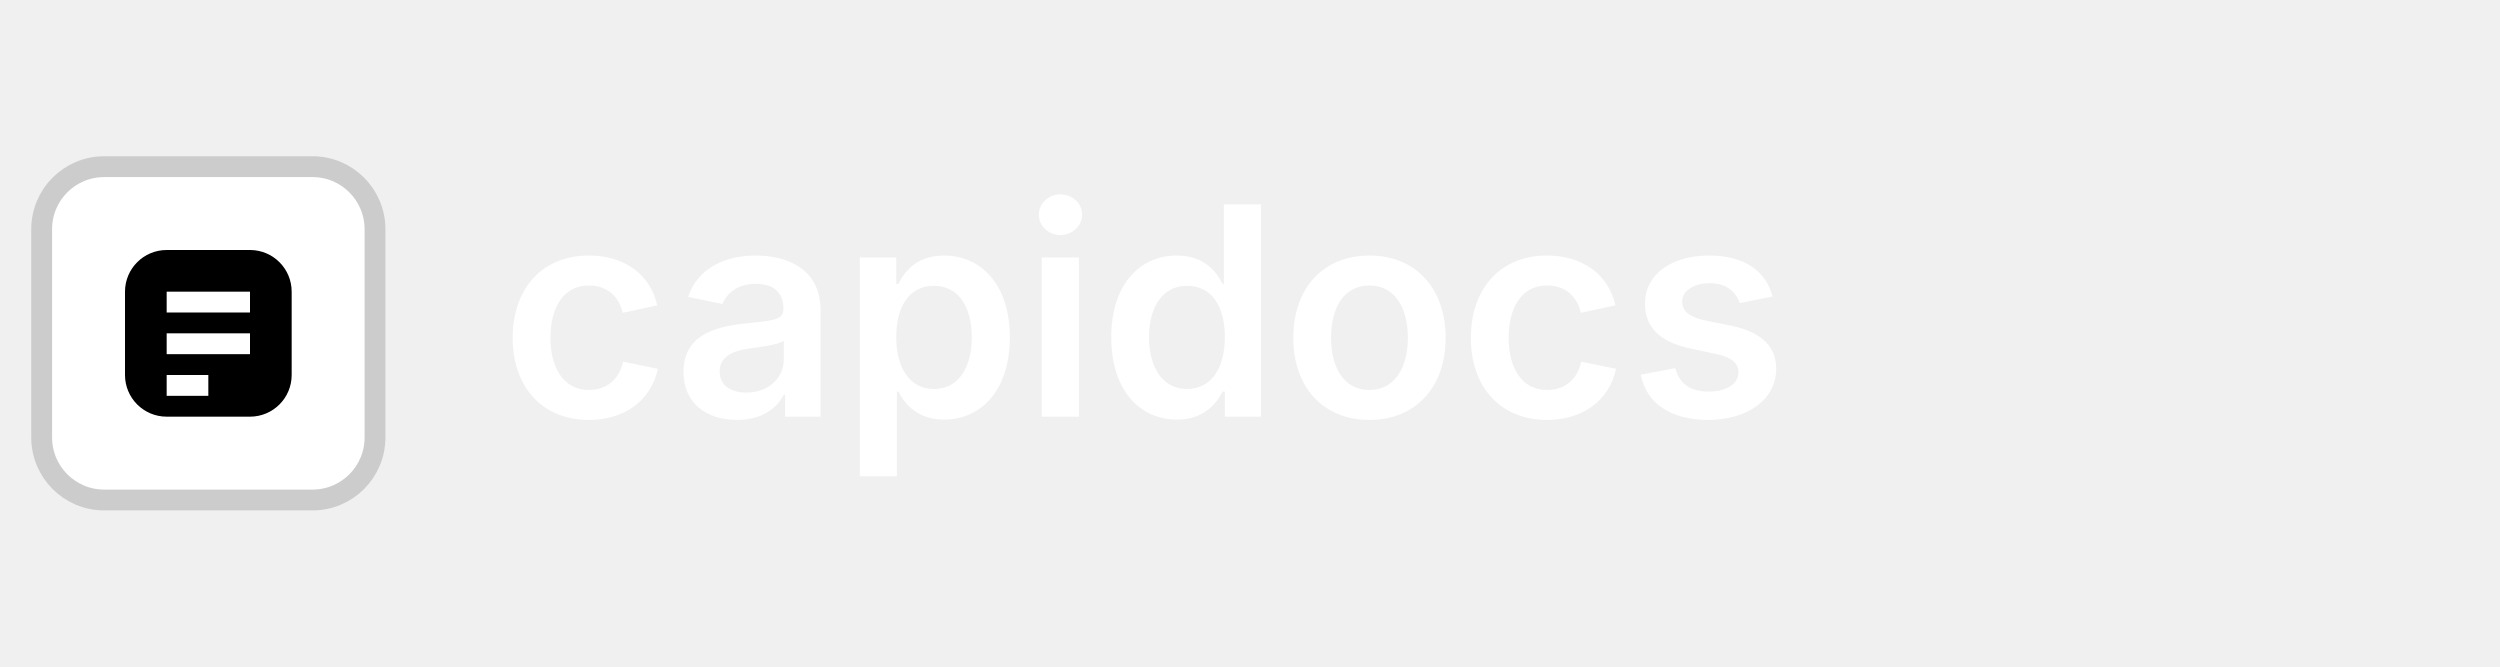
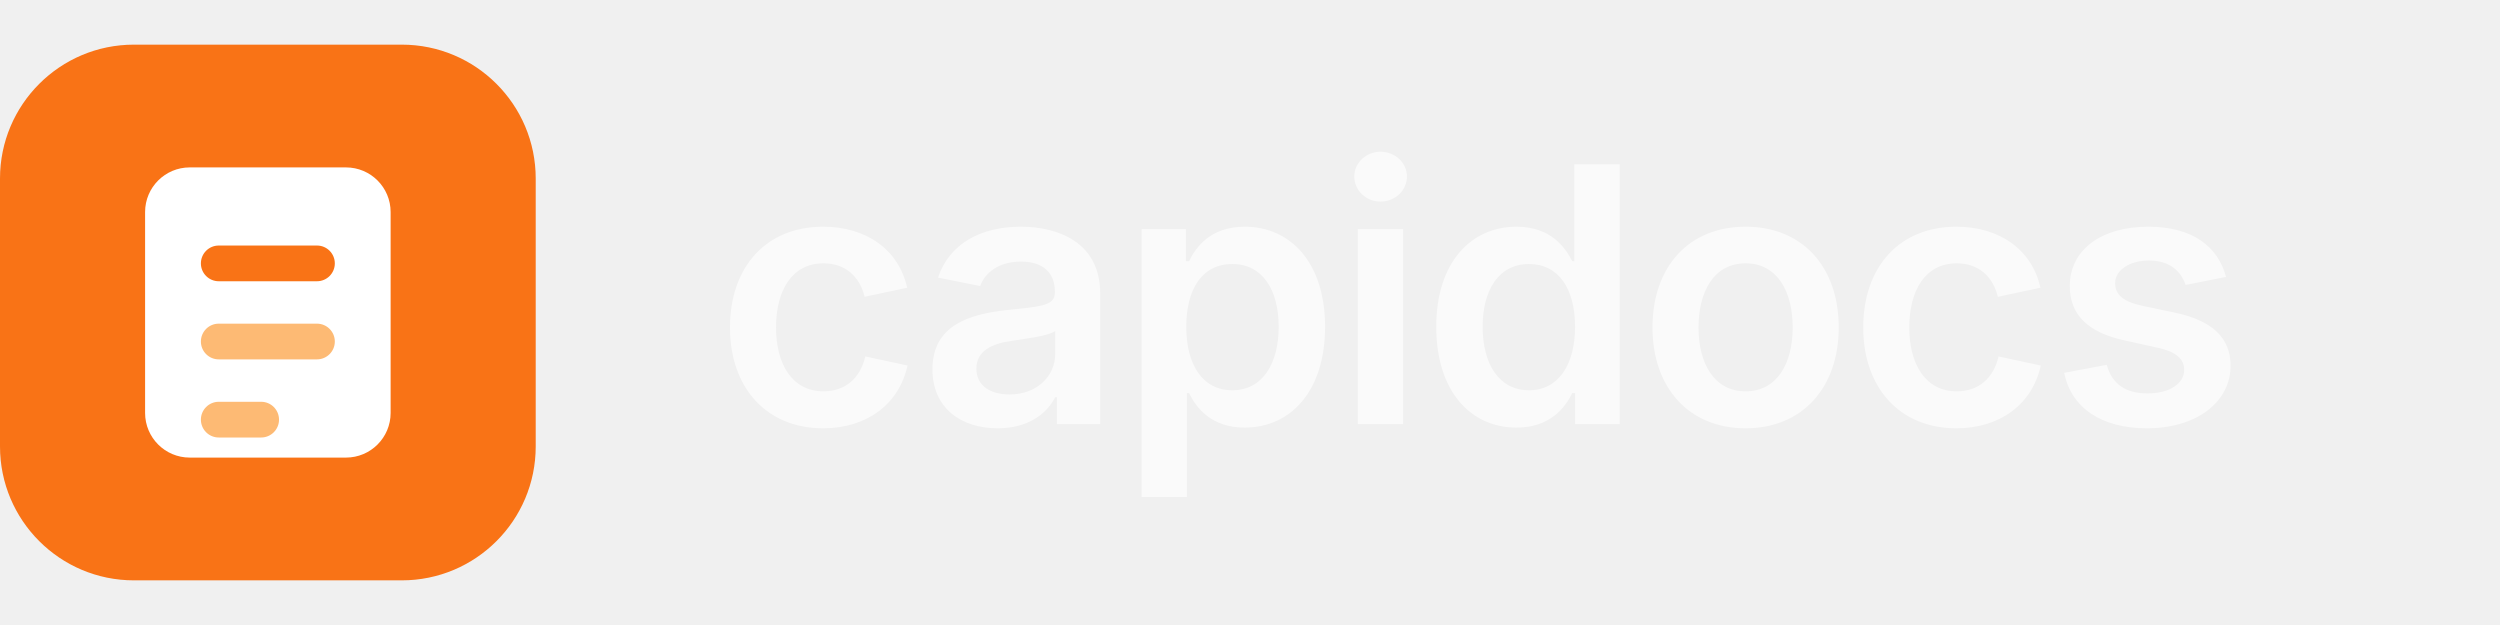
- <svg xmlns="http://www.w3.org/2000/svg" width="120" height="32" viewBox="0 0 120 32" fill="none">
-   <rect x="2" y="8" width="16" height="16" rx="3" fill="#ffffff" stroke="#cccccc" stroke-width="1" />
-   <rect x="6" y="12" width="8" height="8" rx="2" fill="#000000" />
-   <rect x="8" y="14" width="4" height="1" fill="#ffffff" />
-   <rect x="8" y="16" width="4" height="1" fill="#ffffff" />
-   <rect x="8" y="18" width="2" height="1" fill="#ffffff" />
-   <text x="24" y="20" font-family="system-ui, -apple-system, sans-serif" font-size="14" font-weight="600" fill="#ffffff">capidocs</text>
-   <text x="24" y="12" font-family="system-ui, -apple-system, sans-serif" font-size="8" font-weight="400" fill="#cccccc" />
+ <svg xmlns="http://www.w3.org/2000/svg" width="112" height="28" viewBox="0 0 112 28" fill="none">
+   <rect x="0" y="2" width="24" height="24" rx="6" fill="#f97316" />
+   <rect x="6.5" y="7.5" width="11" height="13" rx="2" fill="#ffffff" />
+   <rect x="9" y="11" width="6" height="1.6" rx="0.8" fill="#f97316" />
+   <rect x="9" y="14.5" width="6" height="1.6" rx="0.8" fill="#fdba74" />
+   <rect x="9" y="18" width="3.5" height="1.6" rx="0.8" fill="#fdba74" />
+   <text x="32" y="19" font-family="system-ui, -apple-system, 'Segoe UI', sans-serif" font-size="16" font-weight="600" letter-spacing="-0.3" fill="#fafafa">capidocs</text>
</svg>
